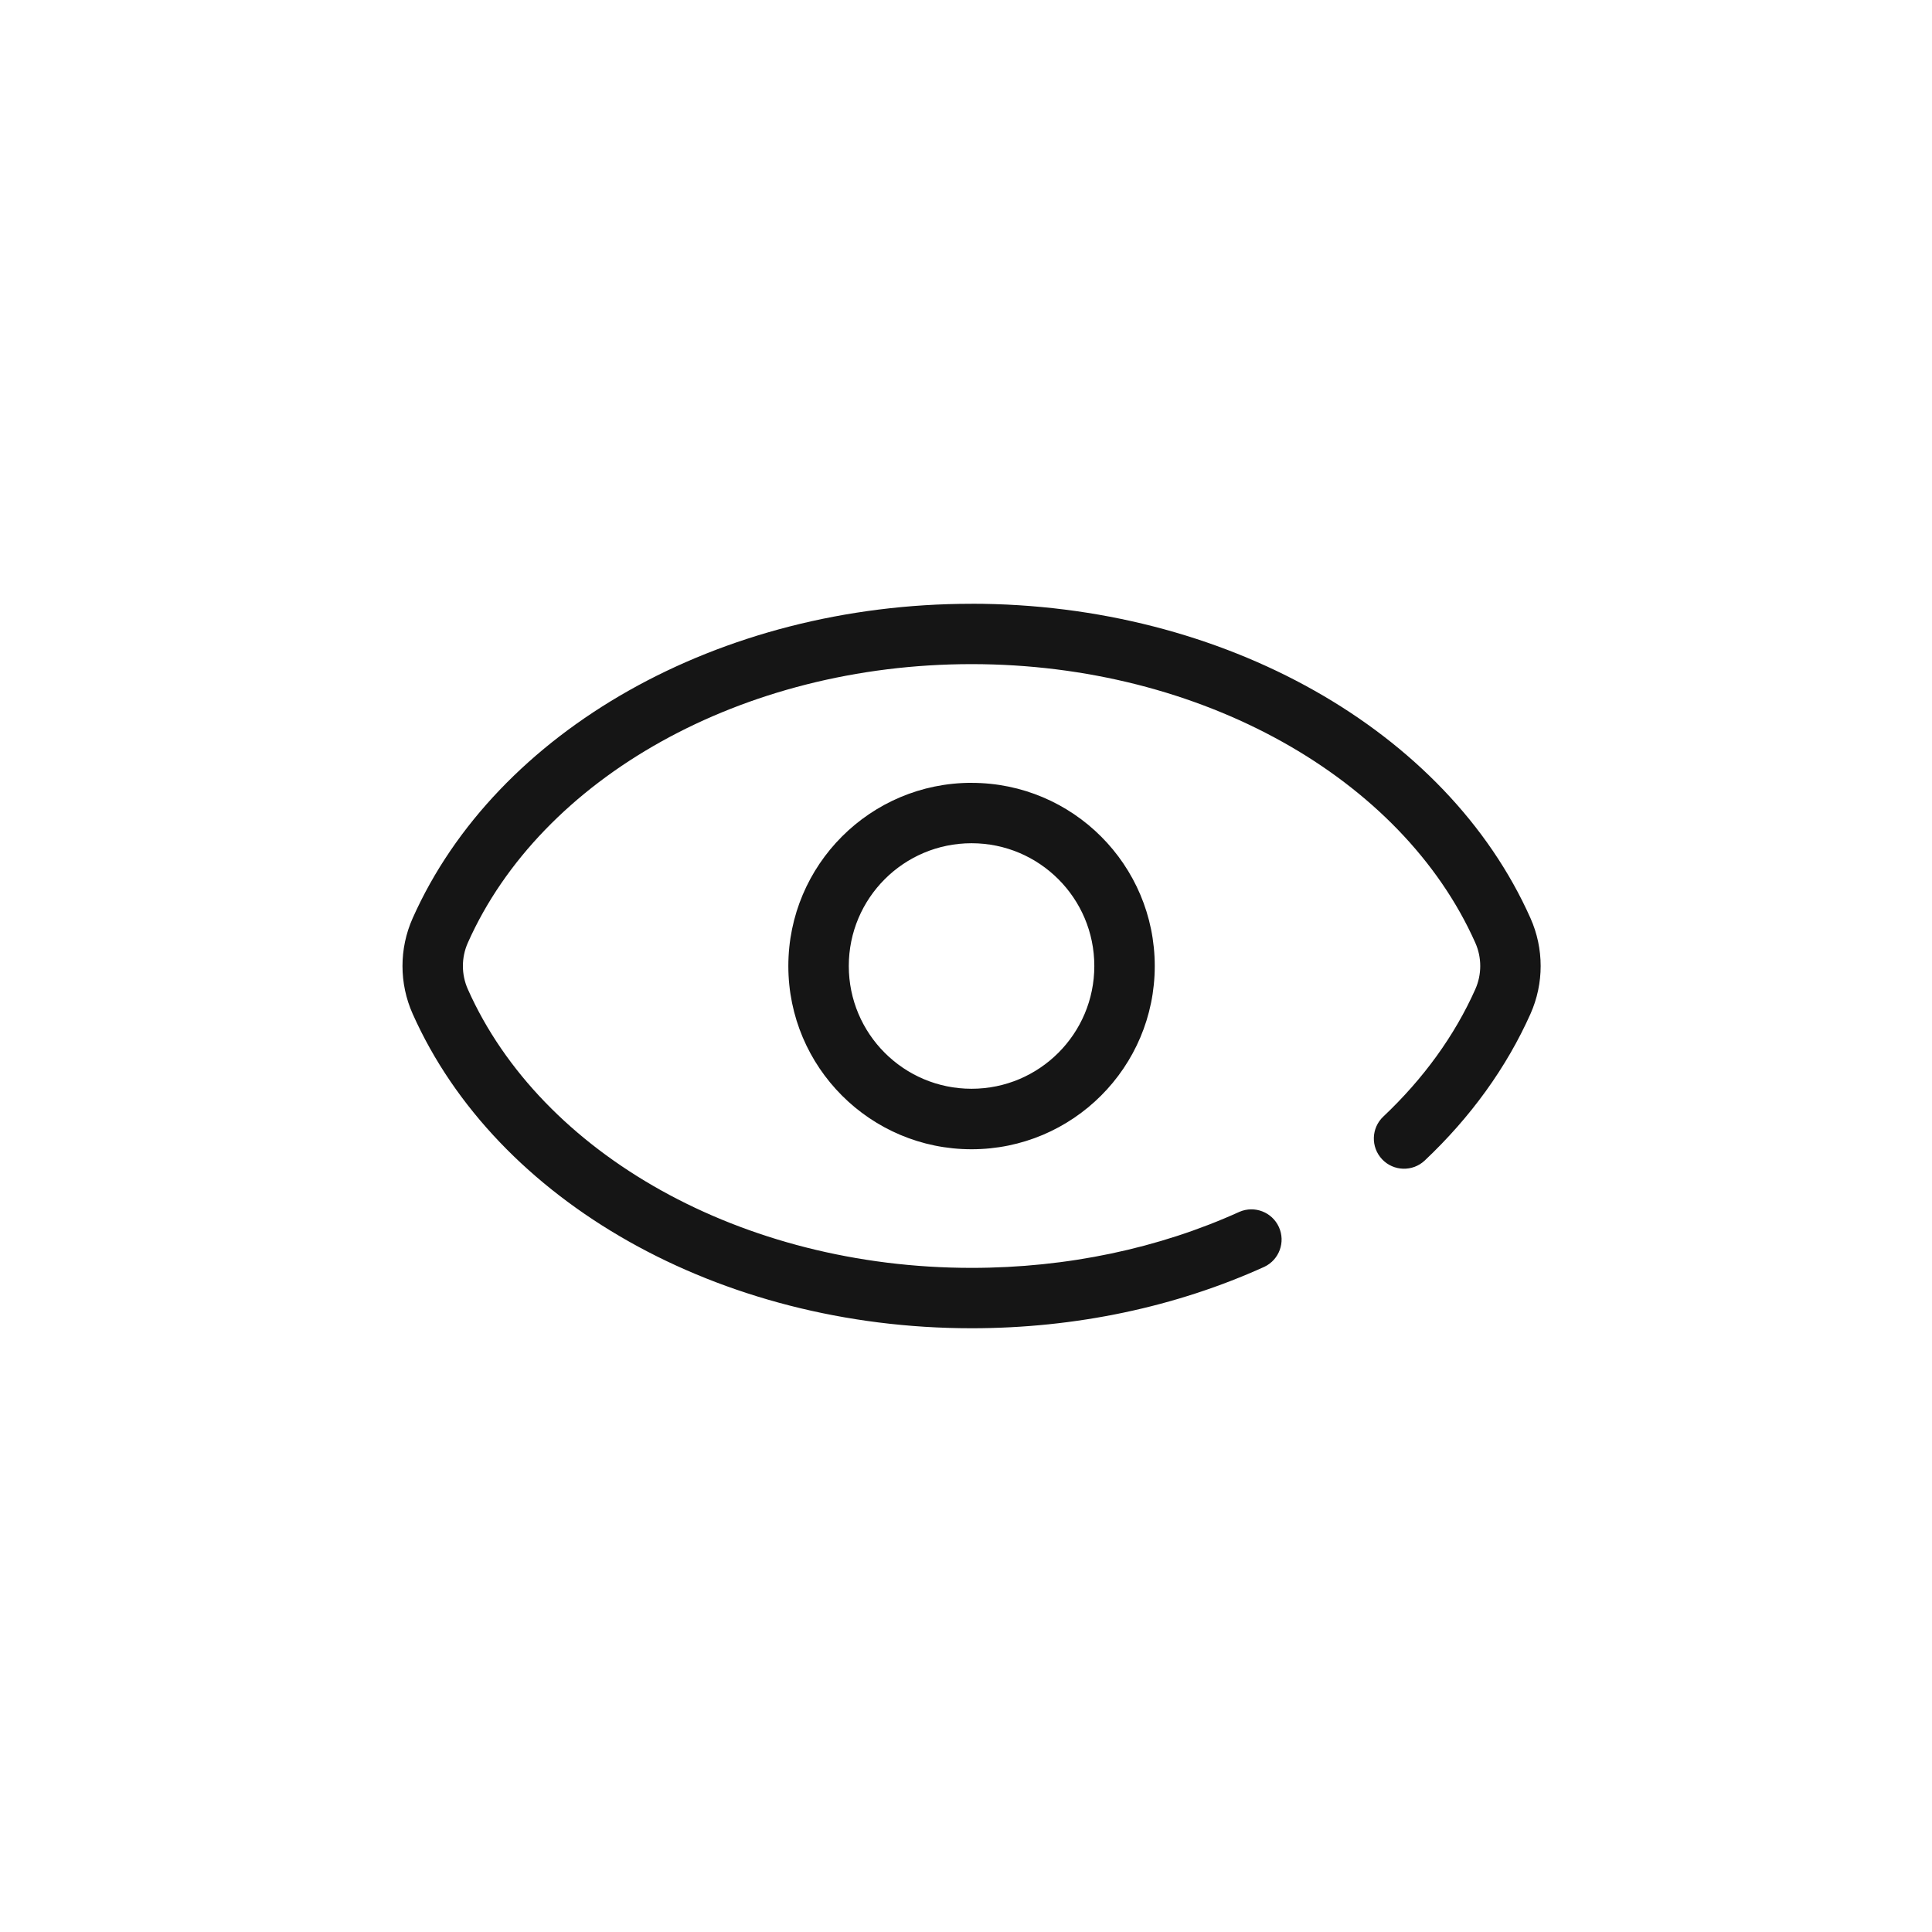
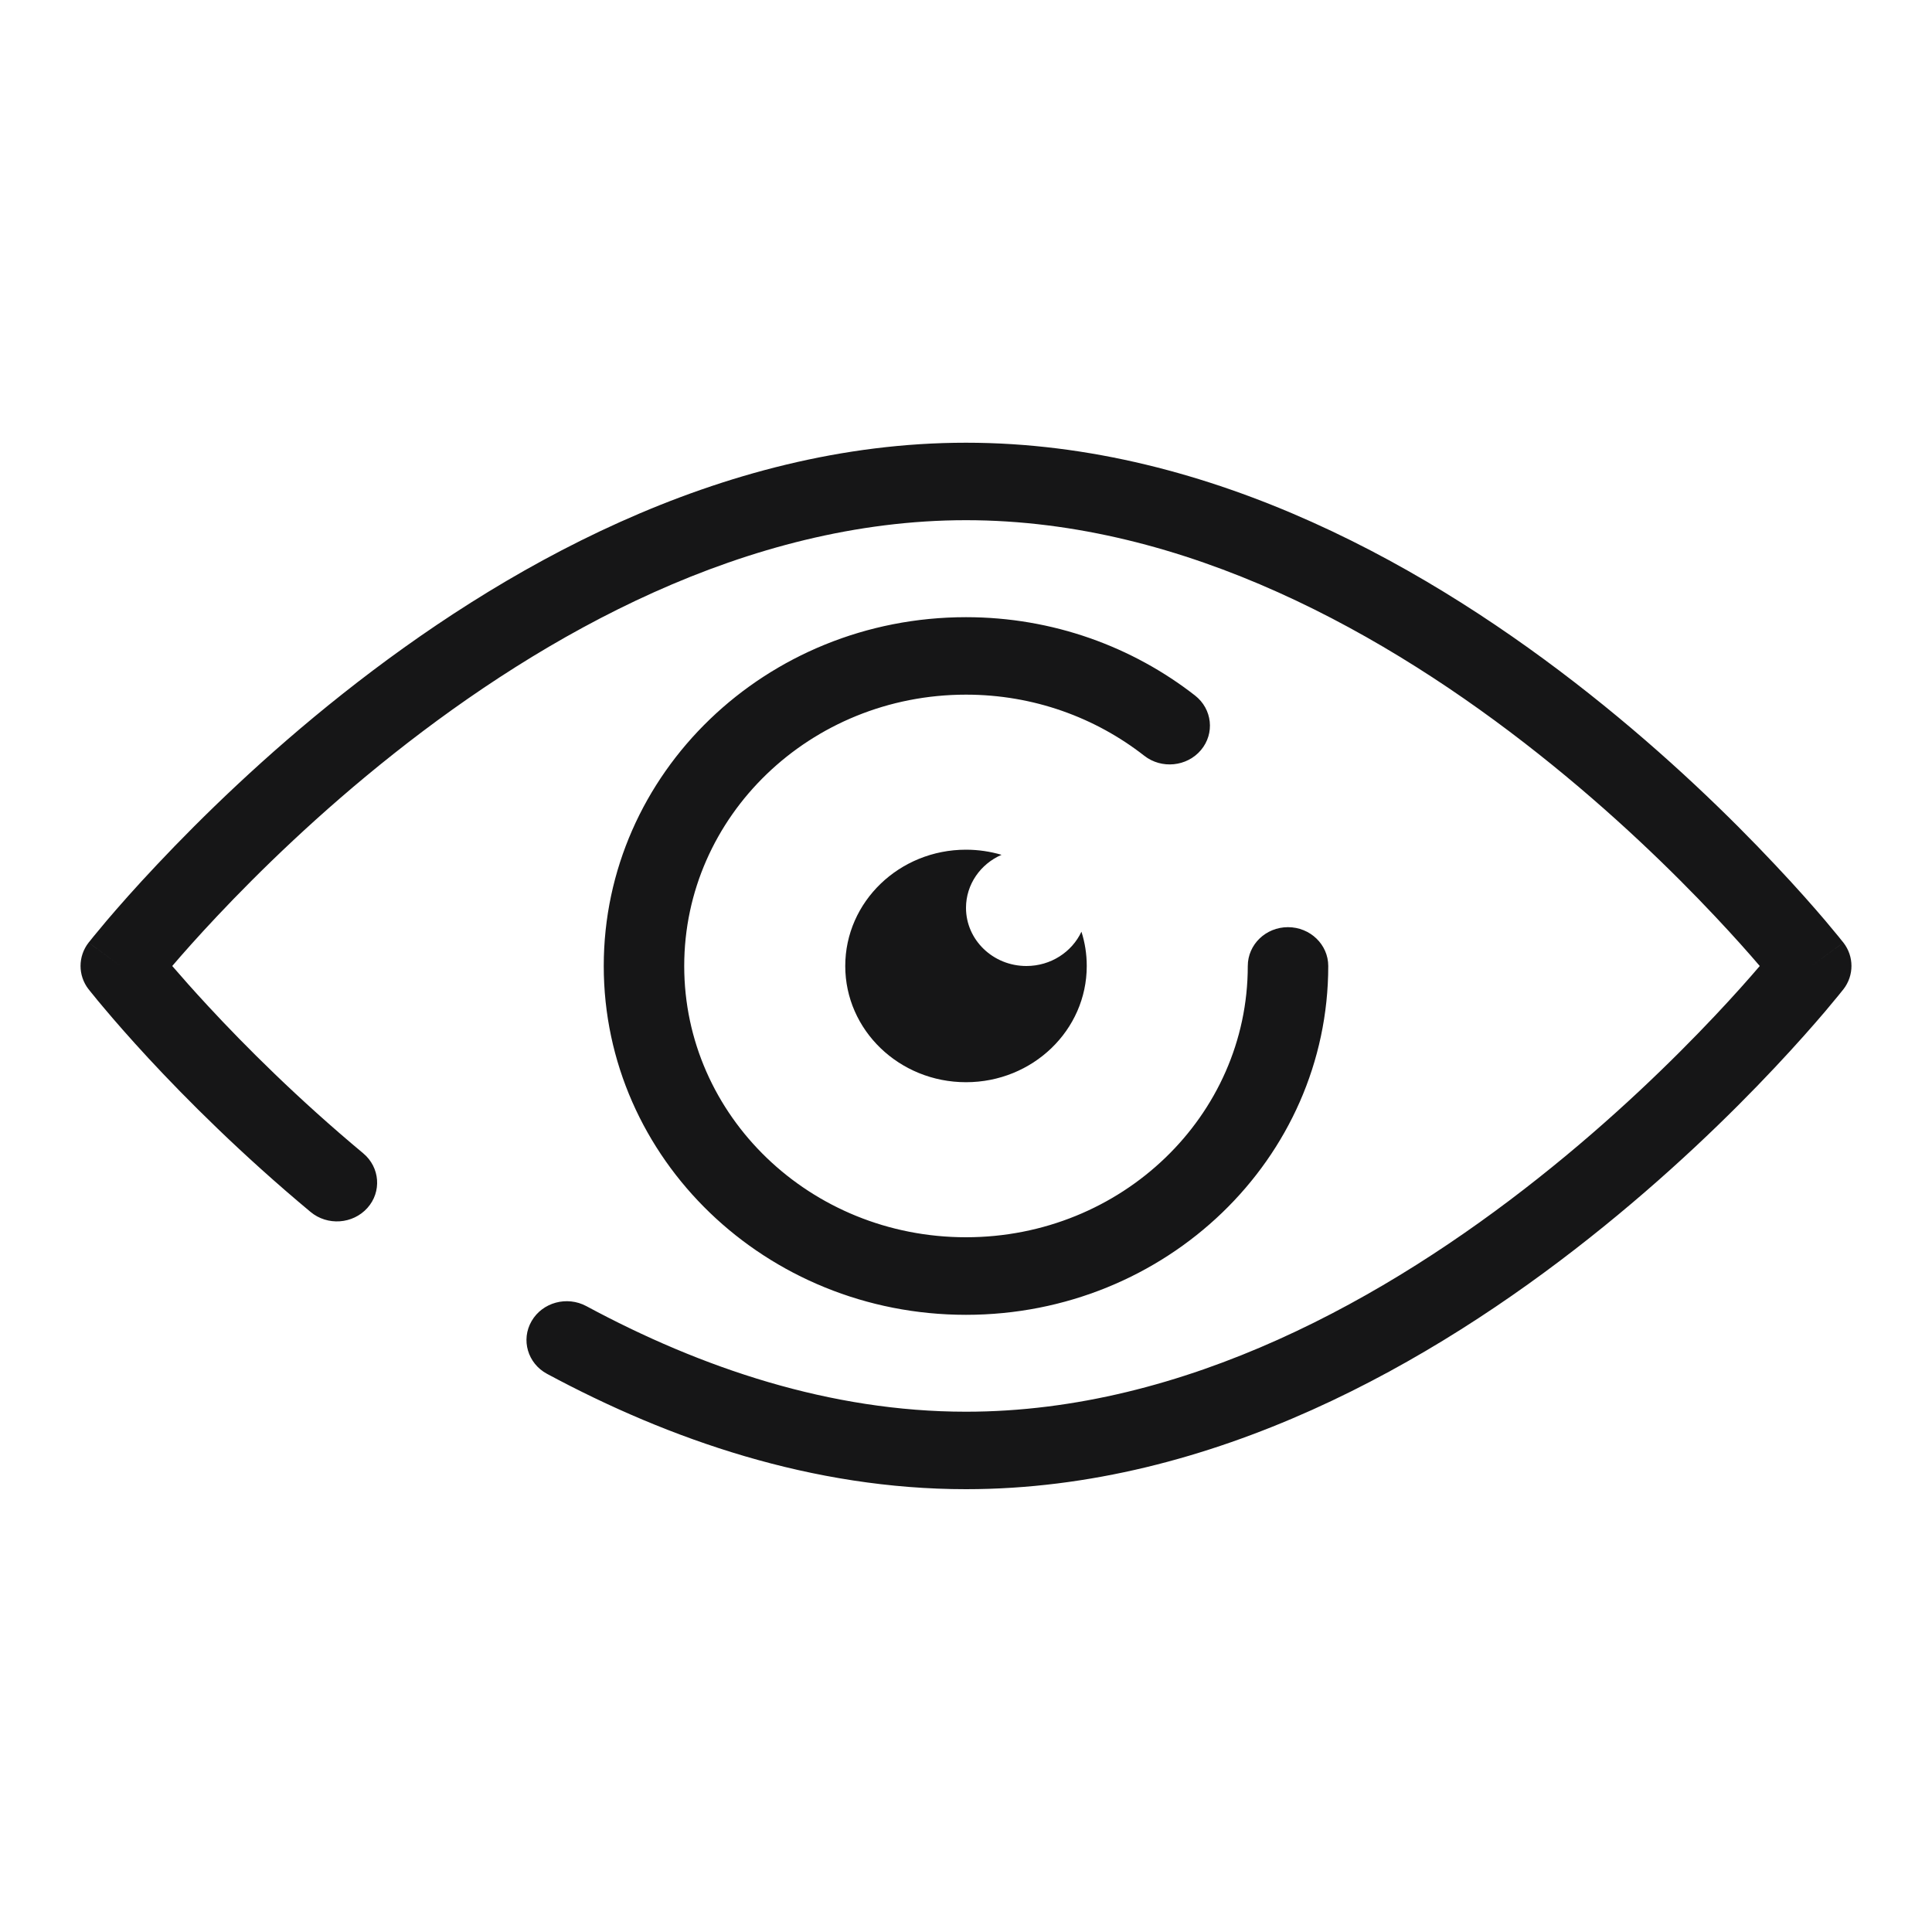
- <svg xmlns="http://www.w3.org/2000/svg" width="48" height="48" viewBox="0 0 48 48">
-   <path d="M24.138 15c6.271 0 11.807 3.146 13.886 7.811a2.92 2.92 0 010 2.379c-.596 1.335-1.487 2.567-2.626 3.642a.75.75 0 11-1.03-1.091c.998-.942 1.772-2.012 2.285-3.162a1.42 1.42 0 000-1.157c-1.822-4.09-6.805-6.922-12.515-6.922-5.71 0-10.693 2.832-12.514 6.921a1.42 1.42 0 000 1.158c1.821 4.09 6.805 6.921 12.514 6.921 2.375 0 4.654-.485 6.657-1.393a.75.75 0 01.619 1.366C29.215 32.47 26.725 33 24.138 33c-6.27 0-11.806-3.145-13.885-7.81a2.92 2.92 0 010-2.379c2.079-4.665 7.614-7.81 13.885-7.81zm0 4.45a4.55 4.55 0 110 9.103 4.55 4.55 0 010-9.104zm0 1.5a3.05 3.05 0 100 6.1 3.05 3.05 0 000-6.1z" fill="#151515" fill-rule="evenodd" />
+ <svg xmlns="http://www.w3.org/2000/svg" width="20" height="20" viewBox="0 0 20 20" fill="none">
+   <path fill-rule="evenodd" clip-rule="evenodd" d="M2.158 10.419C2.003 10.252 1.877 10.109 1.783 10C1.894 9.87 2.05 9.694 2.246 9.486C2.679 9.026 3.305 8.413 4.077 7.802C5.633 6.569 7.727 5.385 10 5.385C12.273 5.385 14.367 6.569 15.923 7.802C16.695 8.413 17.321 9.026 17.754 9.486C17.95 9.694 18.106 9.87 18.217 10C18.106 10.13 17.95 10.306 17.754 10.514C17.321 10.973 16.695 11.586 15.923 12.197C14.367 13.43 12.273 14.614 10 14.614C8.597 14.614 7.259 14.162 6.07 13.521C5.869 13.413 5.615 13.482 5.503 13.676C5.391 13.869 5.462 14.114 5.663 14.222C6.933 14.905 8.411 15.416 10 15.416C12.561 15.416 14.842 14.093 16.452 12.817C17.263 12.175 17.919 11.534 18.371 11.053C18.598 10.812 18.774 10.611 18.895 10.469C18.955 10.398 19.001 10.342 19.033 10.303C19.049 10.284 19.061 10.269 19.069 10.258L19.079 10.246L19.082 10.242L19.082 10.241L19.083 10.241C19.194 10.098 19.194 9.901 19.083 9.758L19.082 9.758L19.082 9.757L19.079 9.753L19.069 9.741C19.061 9.731 19.049 9.715 19.033 9.696C19.001 9.657 18.955 9.601 18.895 9.53C18.774 9.388 18.598 9.187 18.371 8.947C17.919 8.466 17.263 7.824 16.452 7.182C14.842 5.907 12.561 4.583 10 4.583C7.439 4.583 5.158 5.907 3.548 7.182C2.737 7.824 2.082 8.466 1.629 8.947C1.402 9.187 1.226 9.388 1.105 9.53C1.045 9.601 0.999 9.657 0.967 9.696C0.951 9.715 0.939 9.731 0.931 9.741L0.921 9.753L0.918 9.757L0.917 9.758L0.917 9.758C0.806 9.901 0.806 10.098 0.917 10.241L0.918 10.242L0.921 10.245L0.929 10.256L0.961 10.295C0.988 10.329 1.028 10.378 1.081 10.44C1.185 10.564 1.339 10.741 1.536 10.954C1.93 11.379 2.503 11.953 3.215 12.546C3.389 12.691 3.652 12.673 3.803 12.505C3.953 12.338 3.934 12.084 3.76 11.939C3.081 11.373 2.534 10.825 2.158 10.419ZM0.917 9.758C0.917 9.758 0.917 9.759 1.25 10L0.917 9.758ZM1.25 10C0.917 10.241 0.917 10.241 0.917 10.241L1.25 10ZM19.083 9.758L18.75 10C19.083 9.759 19.083 9.758 19.083 9.758ZM18.75 10L19.083 10.241C19.083 10.241 19.083 10.241 18.75 10ZM7.083 10C7.083 8.448 8.388 7.191 10 7.191C10.7 7.191 11.341 7.429 11.846 7.824C12.024 7.963 12.287 7.937 12.432 7.765C12.577 7.593 12.55 7.34 12.371 7.2C11.725 6.696 10.9 6.389 10 6.389C7.928 6.389 6.25 8.005 6.25 10C6.25 11.995 7.928 13.611 10 13.611C12.072 13.611 13.75 11.995 13.75 10C13.75 9.778 13.563 9.598 13.333 9.598C13.103 9.598 12.917 9.778 12.917 10C12.917 11.552 11.611 12.808 10 12.808C8.388 12.808 7.083 11.552 7.083 10ZM10 11.203C10.69 11.203 11.25 10.665 11.25 10C11.25 9.876 11.231 9.757 11.195 9.645C11.097 9.854 10.879 10 10.625 10C10.28 10 10 9.73 10 9.398C10 9.154 10.151 8.943 10.368 8.849C10.252 8.815 10.128 8.796 10 8.796C9.31 8.796 8.75 9.335 8.75 10C8.75 10.665 9.31 11.203 10 11.203Z" fill="#161617" />
</svg>
